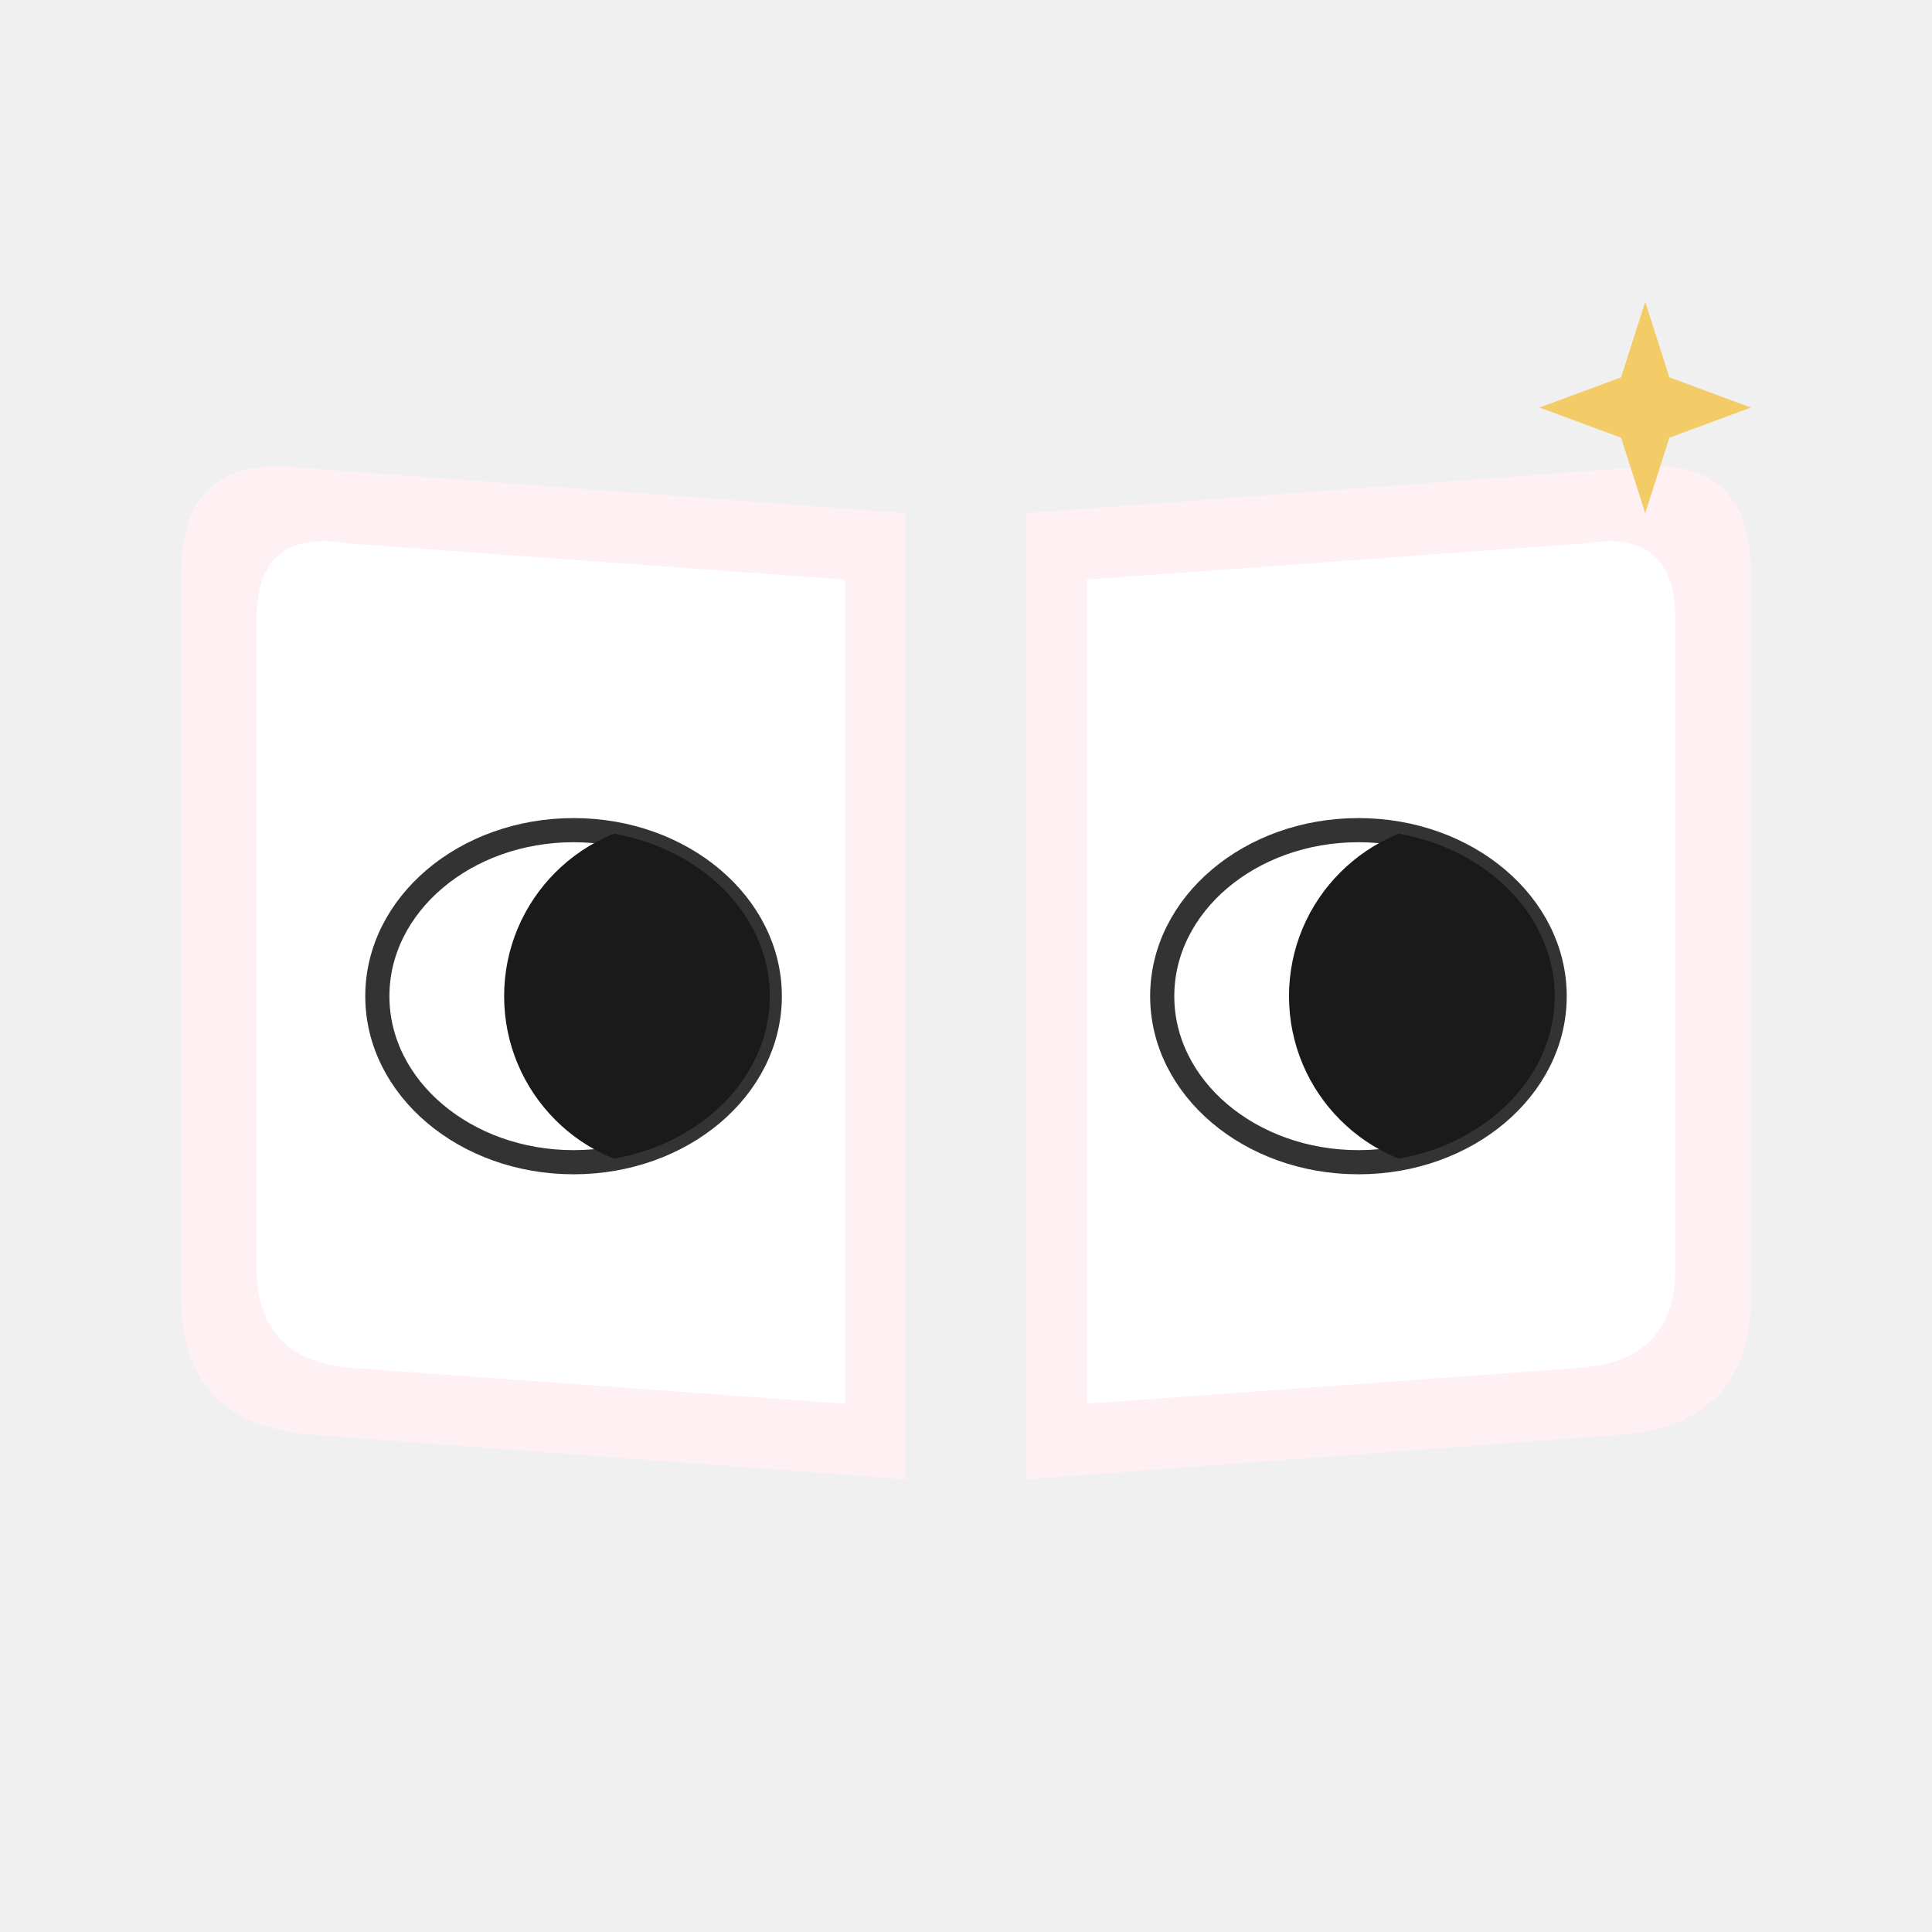
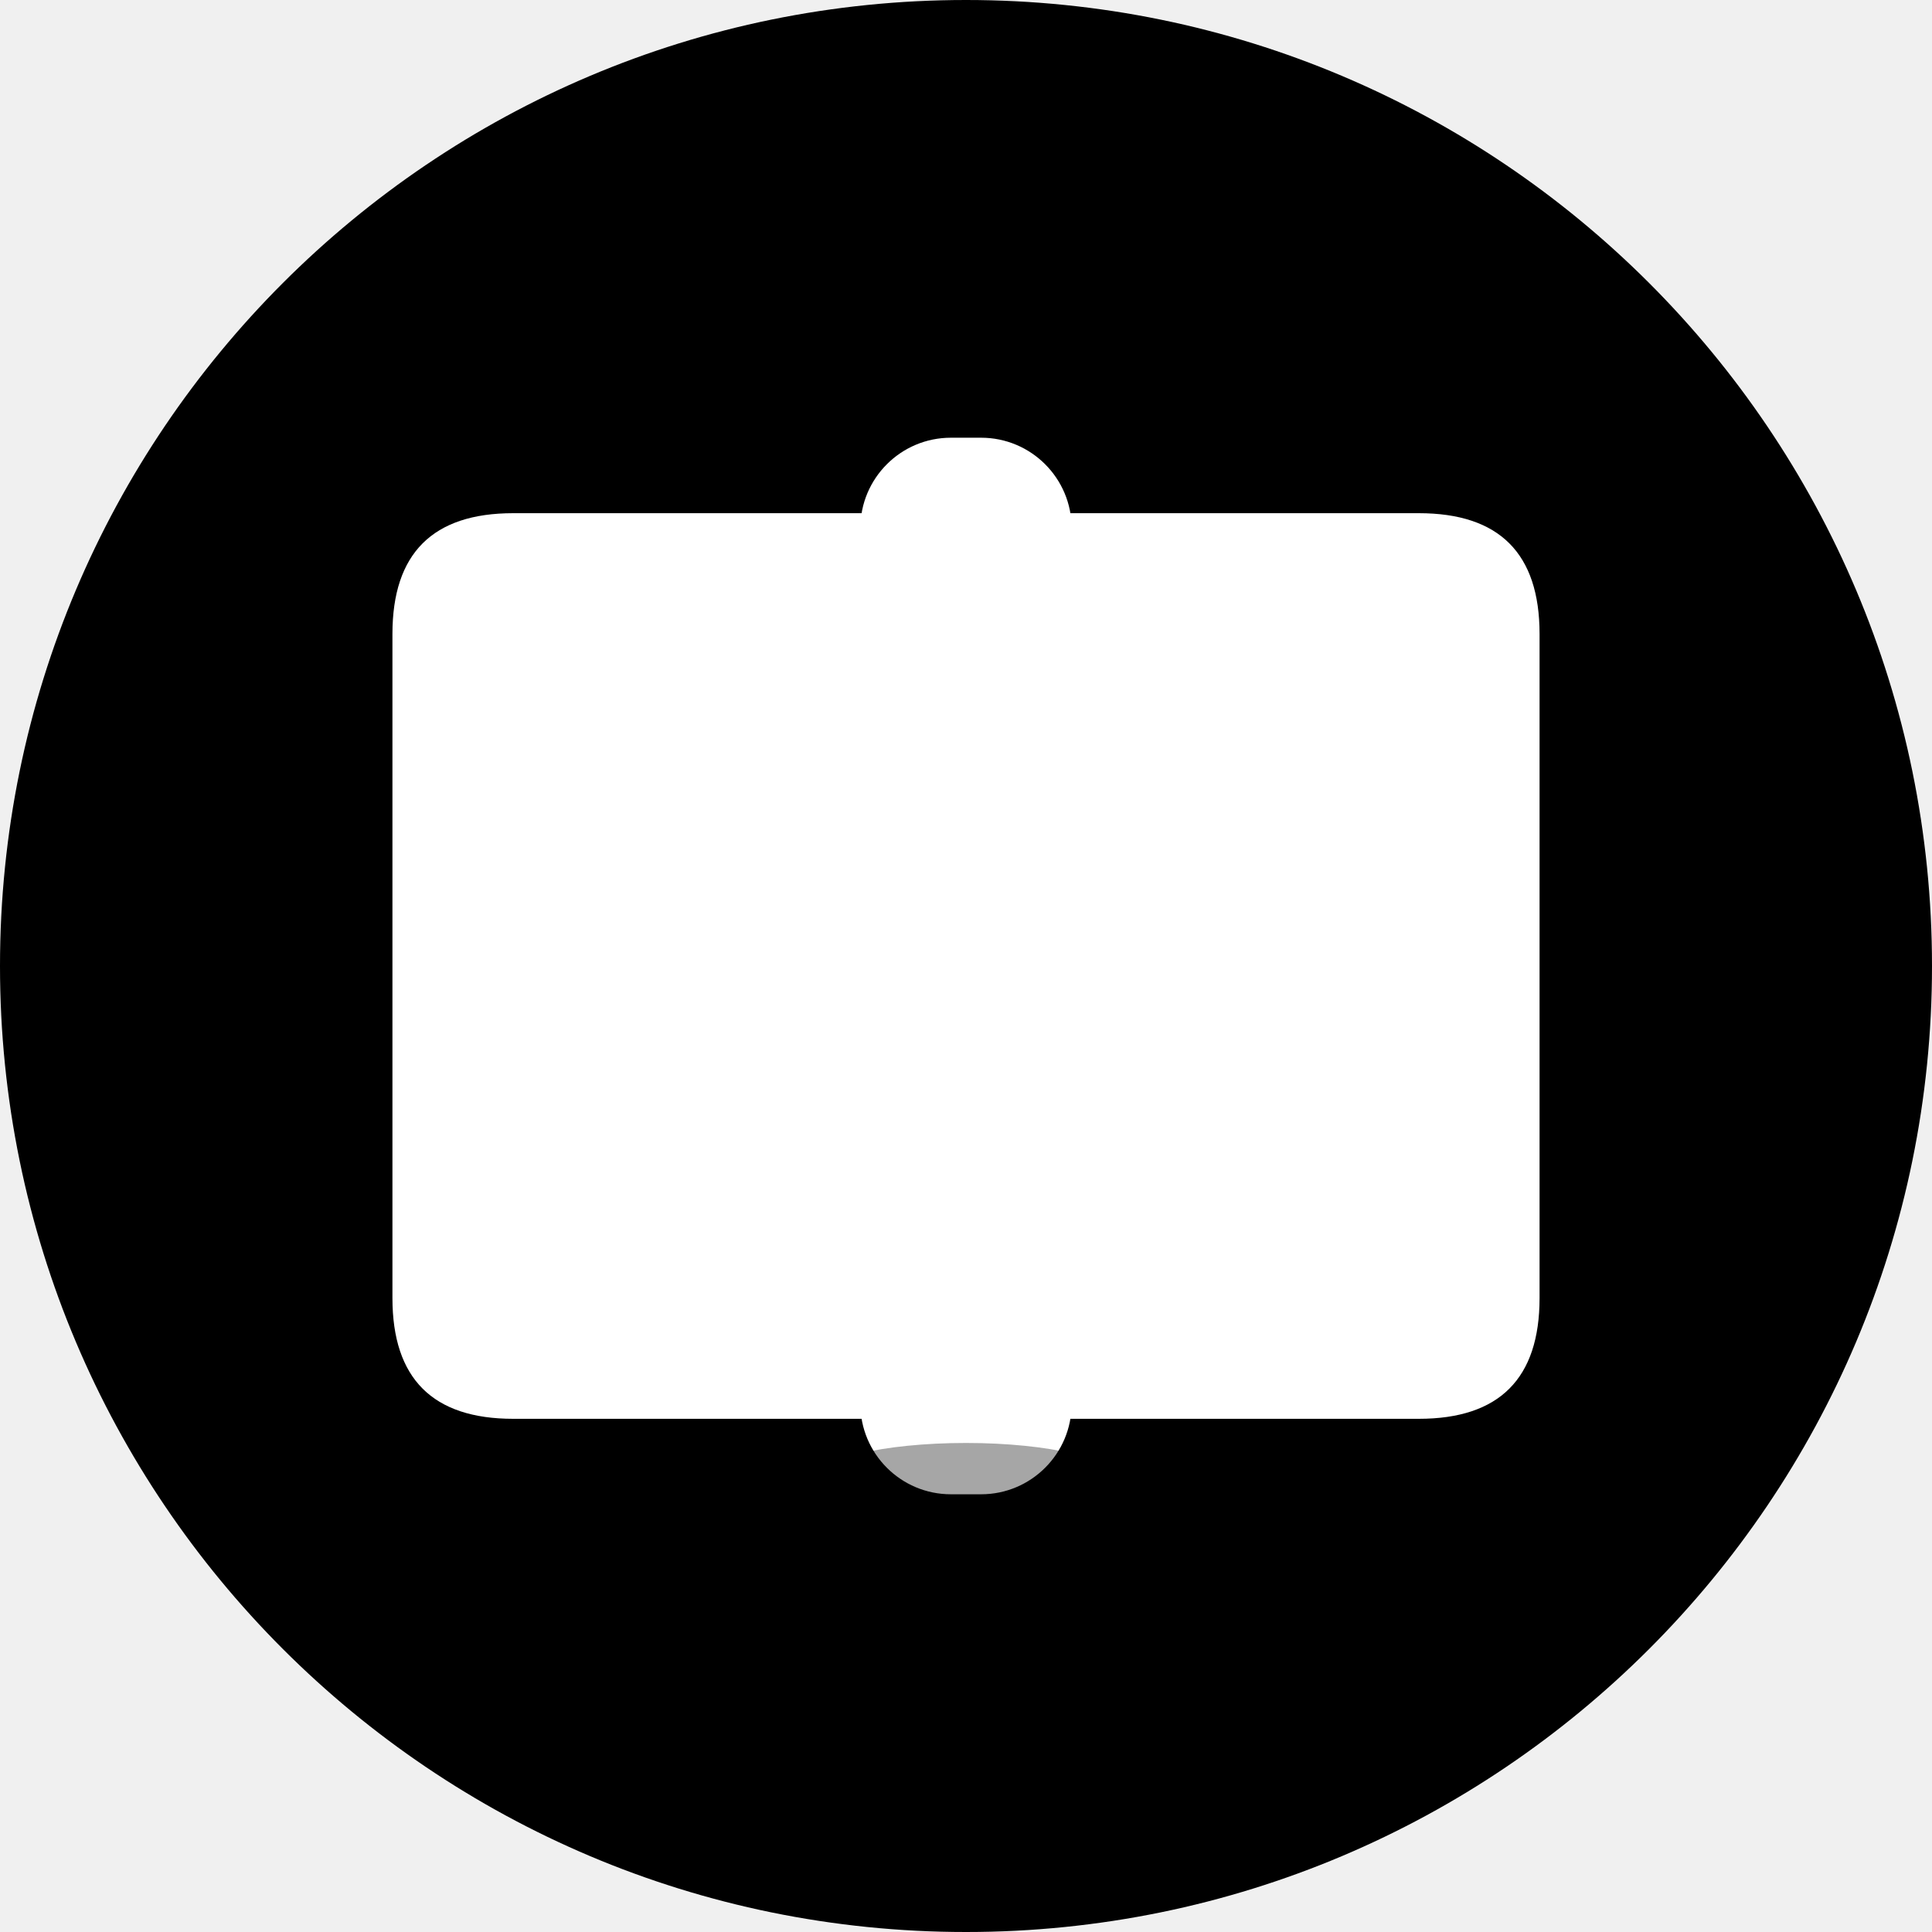
- <svg xmlns="http://www.w3.org/2000/svg" viewBox="0 0 64 64" fill="none">
-   <defs>
-     <clipPath id="cl">
-       <ellipse cx="19" cy="33" rx="6.5" ry="5.5" />
-     </clipPath>
-     <clipPath id="cr">
-       <ellipse cx="45" cy="33" rx="6.5" ry="5.5" />
-     </clipPath>
-   </defs>
-   <circle cx="32" cy="32" r="32" fill="oklch(0.88 0.062 10)" />
-   <path d="M6 19 Q6 15 10 15.5 L30 17 L30 49 L10 47.5 Q6 47 6 43 Z" fill="#fff0f3" stroke="oklch(0.78 0.118 14)" stroke-width="1" />
-   <path d="M8.5 20.5 Q8.5 17.5 11.5 18 L28 19.2 L28 46.5 L11.5 45.3 Q8.5 45 8.5 42 Z" fill="#ffffff" />
-   <path d="M34 17 L54 15.5 Q58 15 58 19 L58 43 Q58 47 54 47.5 L34 49 Z" fill="#fff0f3" stroke="oklch(0.78 0.118 14)" stroke-width="1" />
-   <path d="M36 19.2 L52.5 18 Q55.5 17.5 55.5 20.5 L55.5 42 Q55.5 45 52.5 45.3 L36 46.5 Z" fill="#ffffff" />
-   <rect x="30.5" y="14.5" width="3" height="35" rx="1.5" fill="oklch(0.78 0.118 14)" />
-   <ellipse cx="19" cy="33" rx="6.5" ry="5.5" fill="white" stroke="#333333" stroke-width="0.8" />
-   <circle cx="22.5" cy="33" r="5.8" fill="#1a1a1a" clip-path="url(#cl)" />
-   <ellipse cx="45" cy="33" rx="6.5" ry="5.5" fill="white" stroke="#333333" stroke-width="0.8" />
-   <circle cx="48.5" cy="33" r="5.8" fill="#1a1a1a" clip-path="url(#cr)" />
-   <g transform="translate(51,10)">
-     <path d="M3.5 0 L4.3 2.5 L7 3.5 L4.3 4.5 L3.5 7 L2.7 4.5 L0 3.5 L2.7 2.5 Z" fill="#f3cc67" />
-   </g>
+ <svg xmlns="http://www.w3.org/2000/svg" viewBox="0 0 64 64">
+   <circle cx="32" cy="32" r="32" fill="oklch(0.78 0.118 14)" />
+   <path d="M13 43 L13 21 Q13 17 17 17 L29.5 17 L29.5 47 L17 47 Q13 47 13 43 Z" fill="white" />
+   <path d="M34.5 17 L47 17 Q51 17 51 21 L51 43 Q51 47 47 47 L34.5 47 Z" fill="white" />
+   <rect x="28.5" y="14.5" width="7" height="35" rx="3" fill="white" />
+   <ellipse cx="32" cy="49" rx="5" ry="1.2" fill="oklch(0.65 0.118 14)" opacity="0.35" />
</svg>
